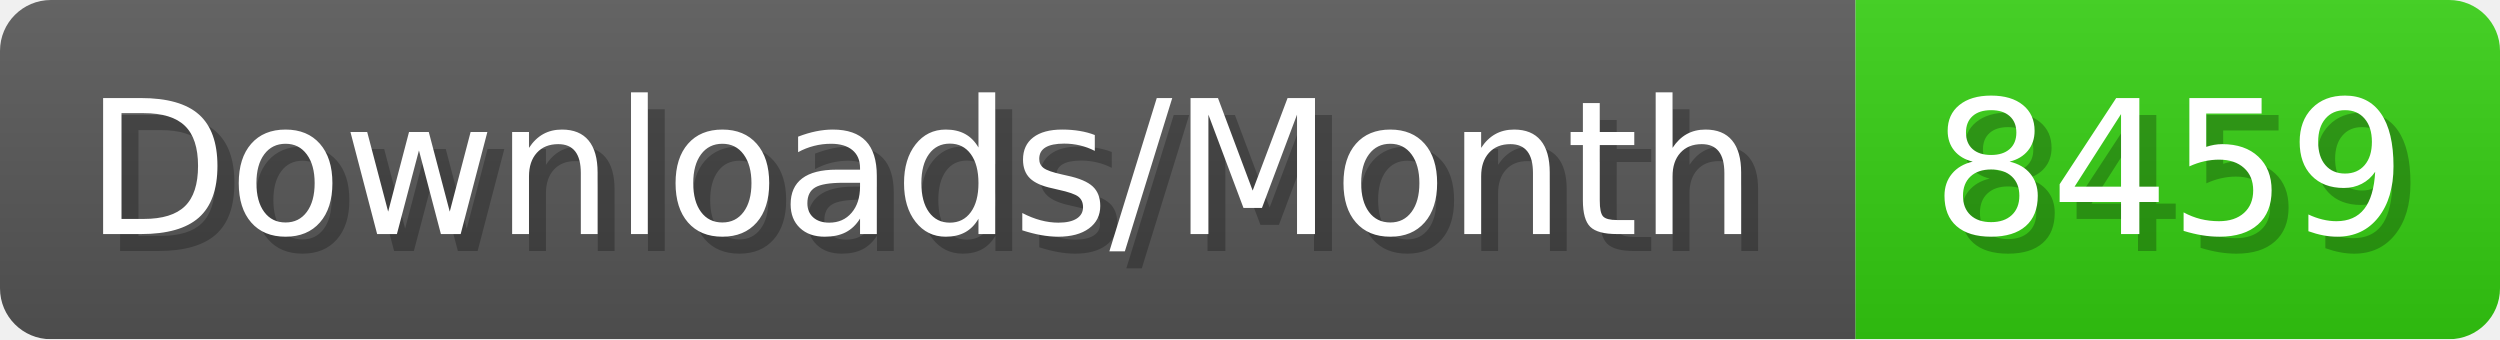
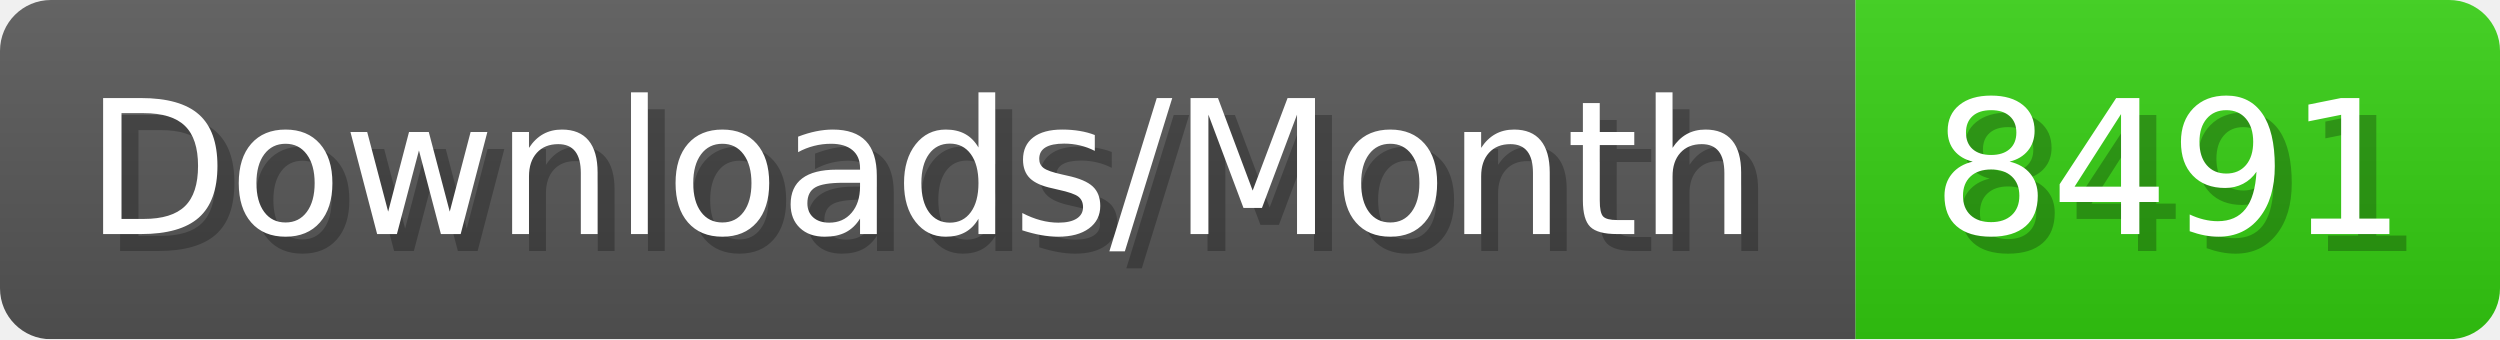
- <svg xmlns="http://www.w3.org/2000/svg" width="147.4" height="20" viewBox="0 0 1474 200" role="img" aria-label="Downloads/Month: 8459">
+ <svg xmlns="http://www.w3.org/2000/svg" width="147.4" height="20" viewBox="0 0 1474 200" role="img" aria-label="Downloads/Month: 8491">
  <linearGradient id="YlXUI" x2="0" y2="100%">
    <stop offset="0" stop-opacity=".1" stop-color="#EEE" />
    <stop offset="1" stop-opacity=".1" />
  </linearGradient>
  <mask id="JHhop">
    <rect width="1474" height="200" rx="30" fill="#FFF" />
  </mask>
  <g mask="url(#JHhop)">
    <rect width="1094" height="200" fill="#555" />
    <rect width="380" height="200" fill="#3C1" x="1094" />
    <rect width="1474" height="200" fill="url(#YlXUI)" />
  </g>
  <g aria-hidden="true" fill="#fff" text-anchor="start" font-family="Verdana,DejaVu Sans,sans-serif" font-size="110">
    <text x="60" y="148" textLength="994" fill="#000" opacity="0.25">Downloads/Month</text>
    <text x="50" y="138" textLength="994">Downloads/Month</text>
-     <text x="1149" y="148" textLength="280" fill="#000" opacity="0.25">8459</text>
-     <text x="1139" y="138" textLength="280">8459</text>
+     <text x="1149" y="148" textLength="280" fill="#000" opacity="0.25">8491</text>
+     <text x="1139" y="138" textLength="280">8491</text>
  </g>
</svg>
